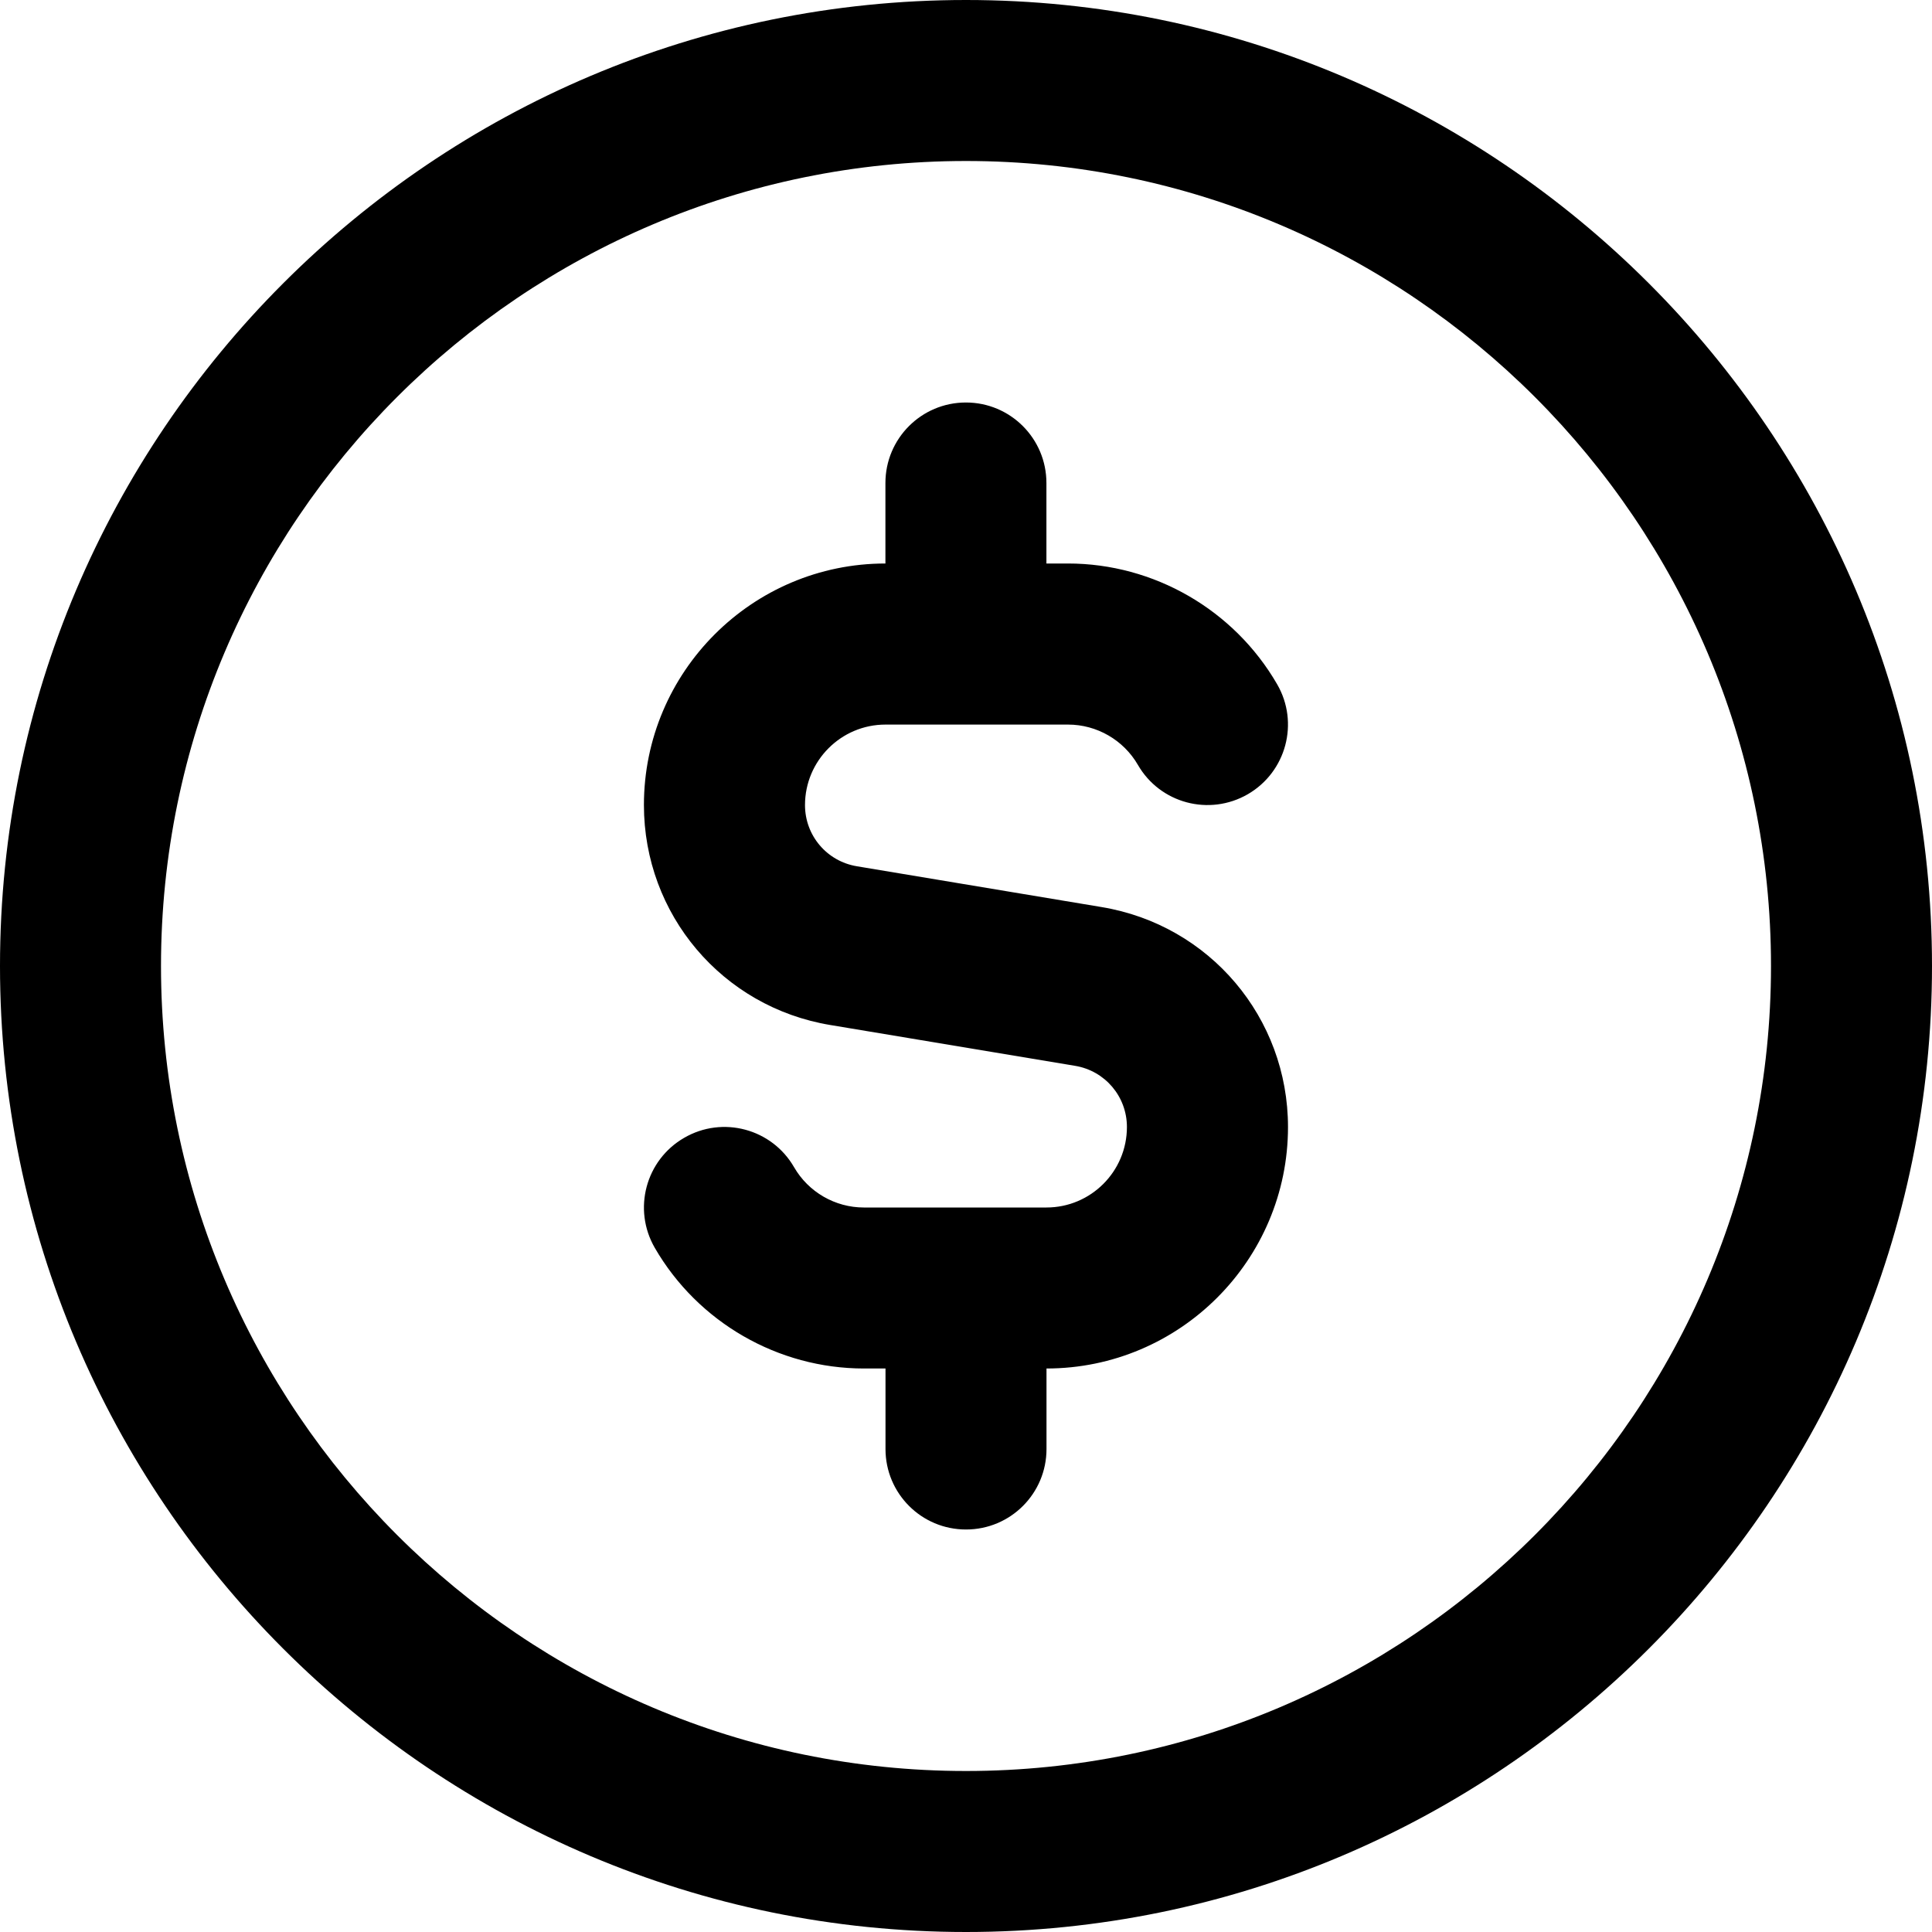
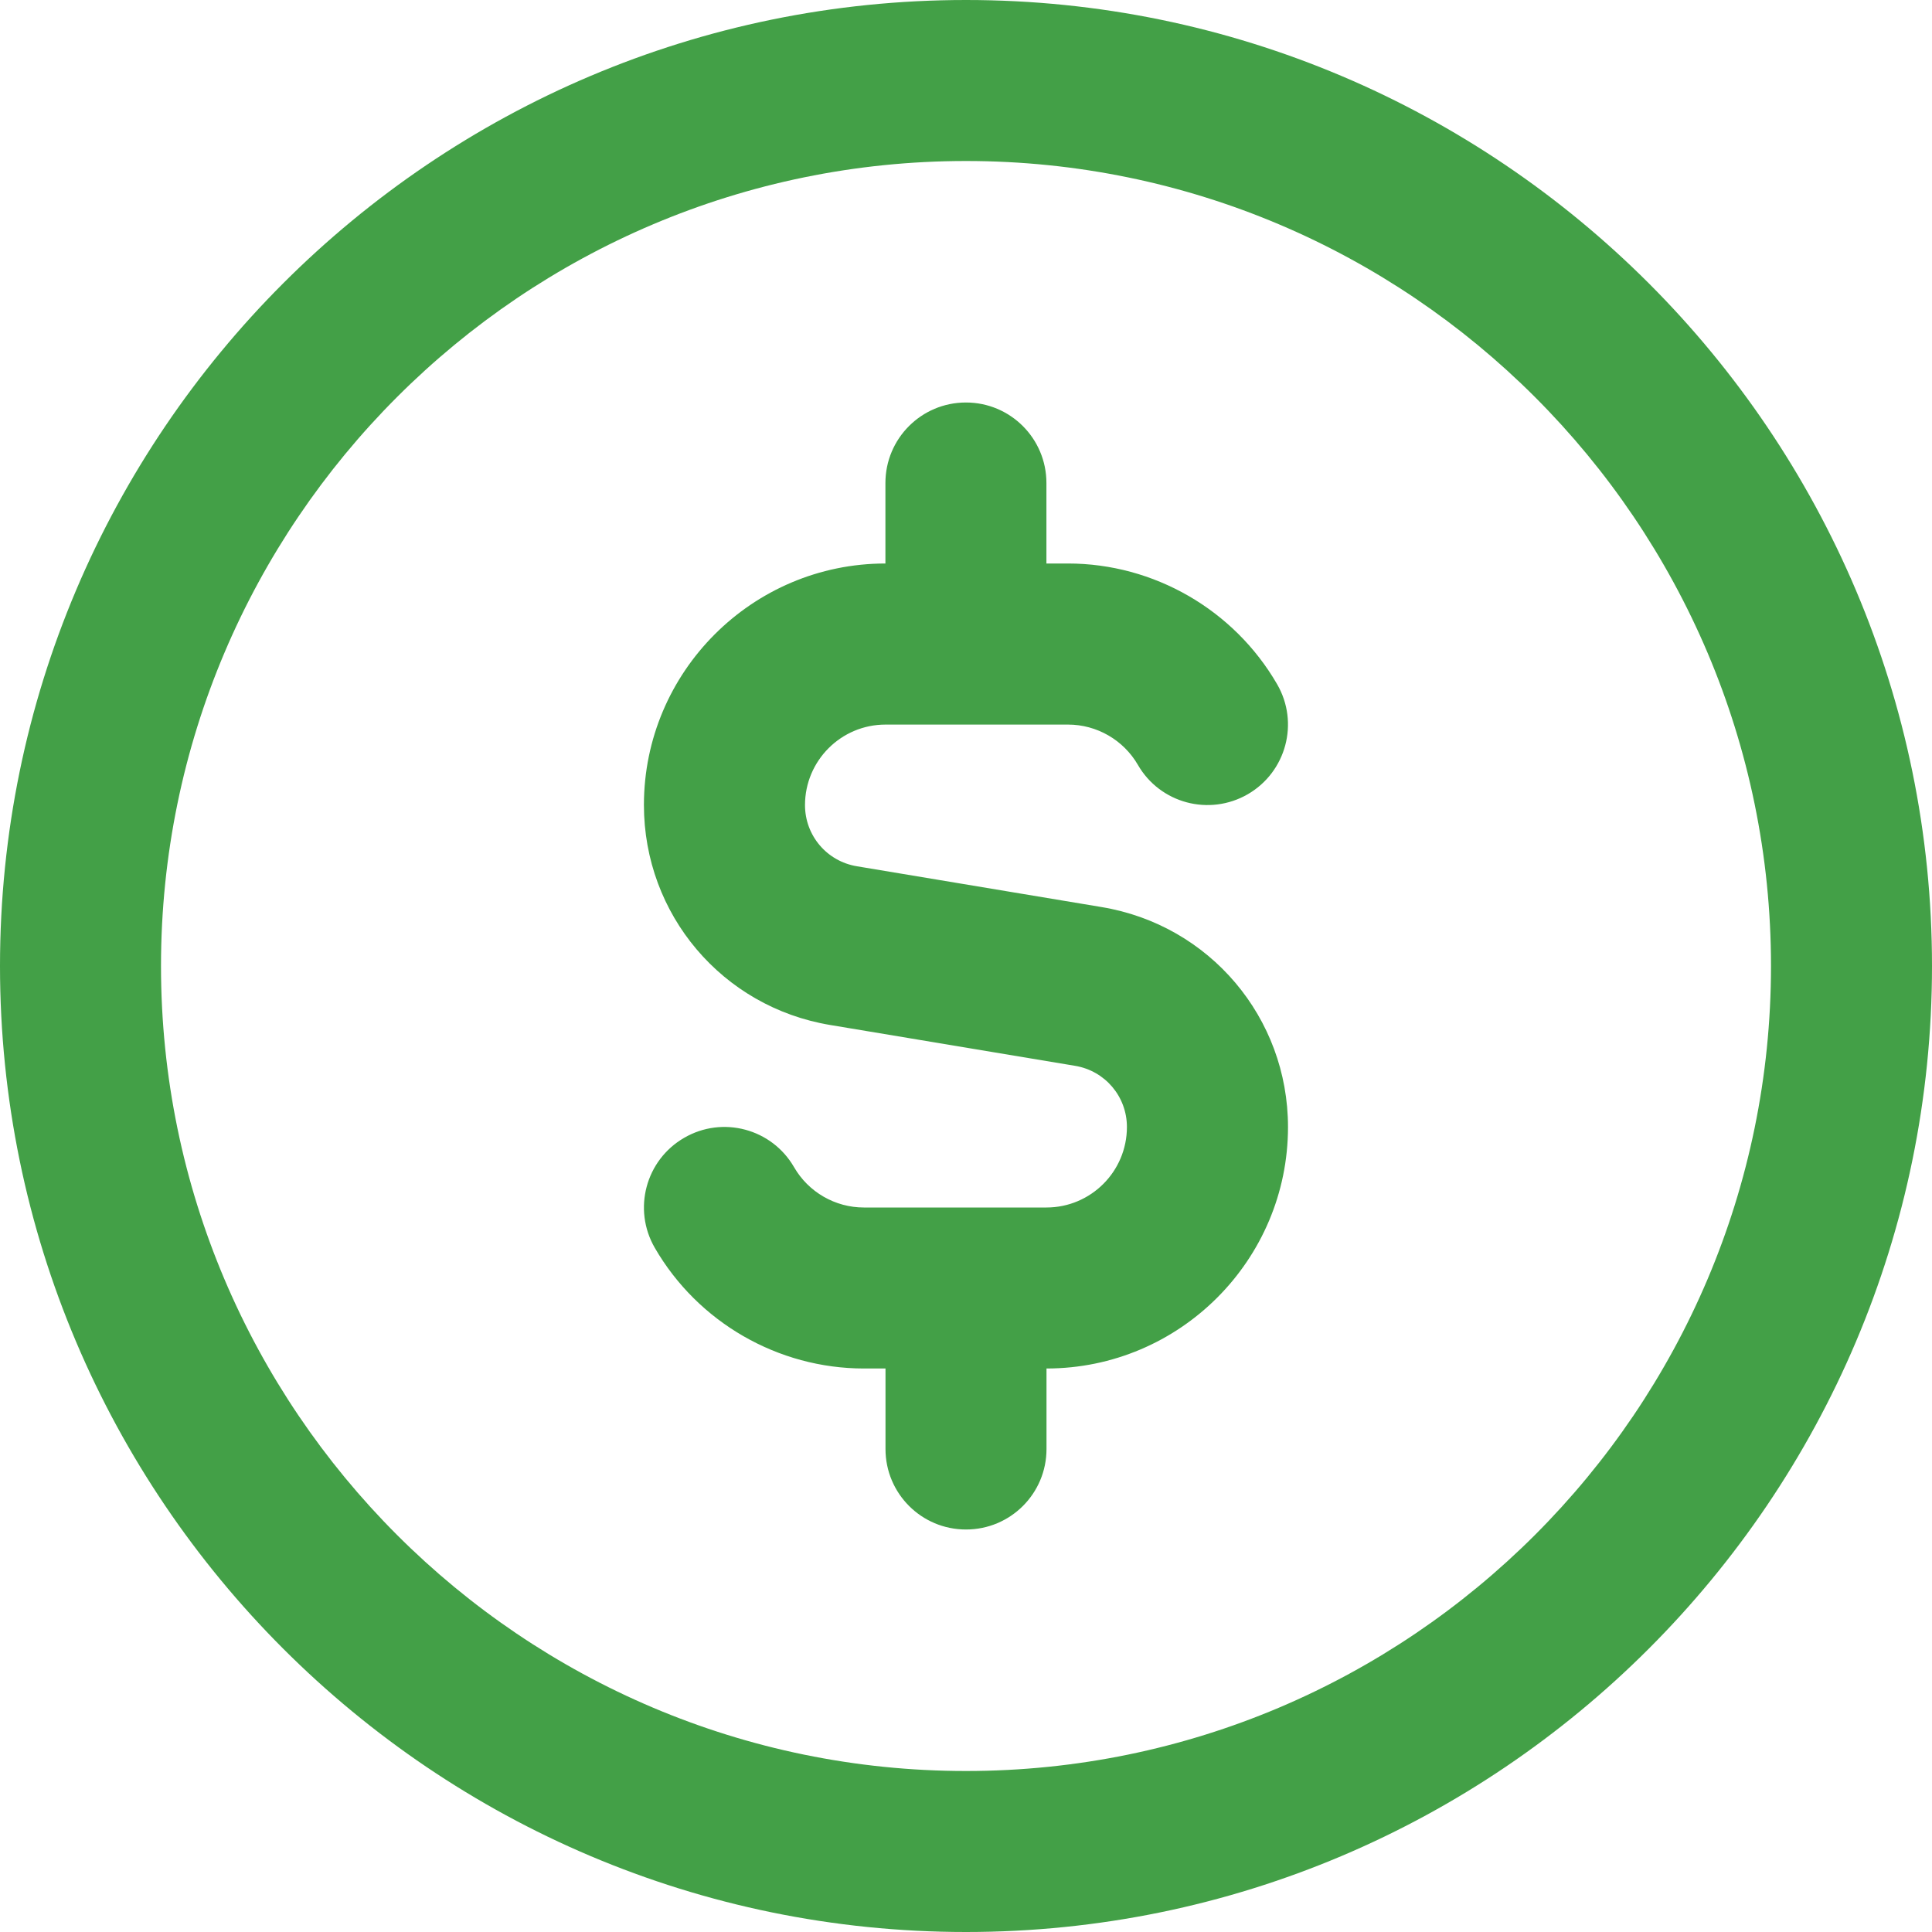
- <svg xmlns="http://www.w3.org/2000/svg" id="Layer_1" data-name="Layer 1" viewBox="0 0 24 24" width="512" height="512">
+ <svg xmlns="http://www.w3.org/2000/svg" fill="#43a047" id="Layer_1" data-name="Layer 1" viewBox="0 0 24 24" width="512" height="512">
  <path d="M12,0C5.383,0,0,5.383,0,12s5.383,12,12,12,12-5.383,12-12S18.617,0,12,0Zm0,22c-5.514,0-10-4.486-10-10S6.486,2,12,2s10,4.486,10,10-4.486,10-10,10Zm4-8c0,1.654-1.346,3-3,3v1c0,.553-.447,1-1,1s-1-.447-1-1v-1h-.268c-1.067,0-2.063-.574-2.598-1.499-.277-.479-.113-1.09,.364-1.366,.479-.279,1.091-.113,1.366,.364,.179,.31,.511,.501,.867,.501h2.268c.552,0,1-.448,1-1,0-.378-.271-.698-.644-.76l-3.041-.507c-1.342-.223-2.315-1.373-2.315-2.733,0-1.654,1.346-3,3-3v-1c0-.552,.447-1,1-1s1,.448,1,1v1h.268c1.067,0,2.063,.575,2.598,1.5,.277,.478,.113,1.089-.364,1.366-.48,.277-1.091,.113-1.366-.365-.179-.309-.511-.5-.867-.5h-2.268c-.552,0-1,.449-1,1,0,.378,.271,.698,.644,.76l3.041,.507c1.342,.223,2.315,1.373,2.315,2.733Z" />
</svg>
